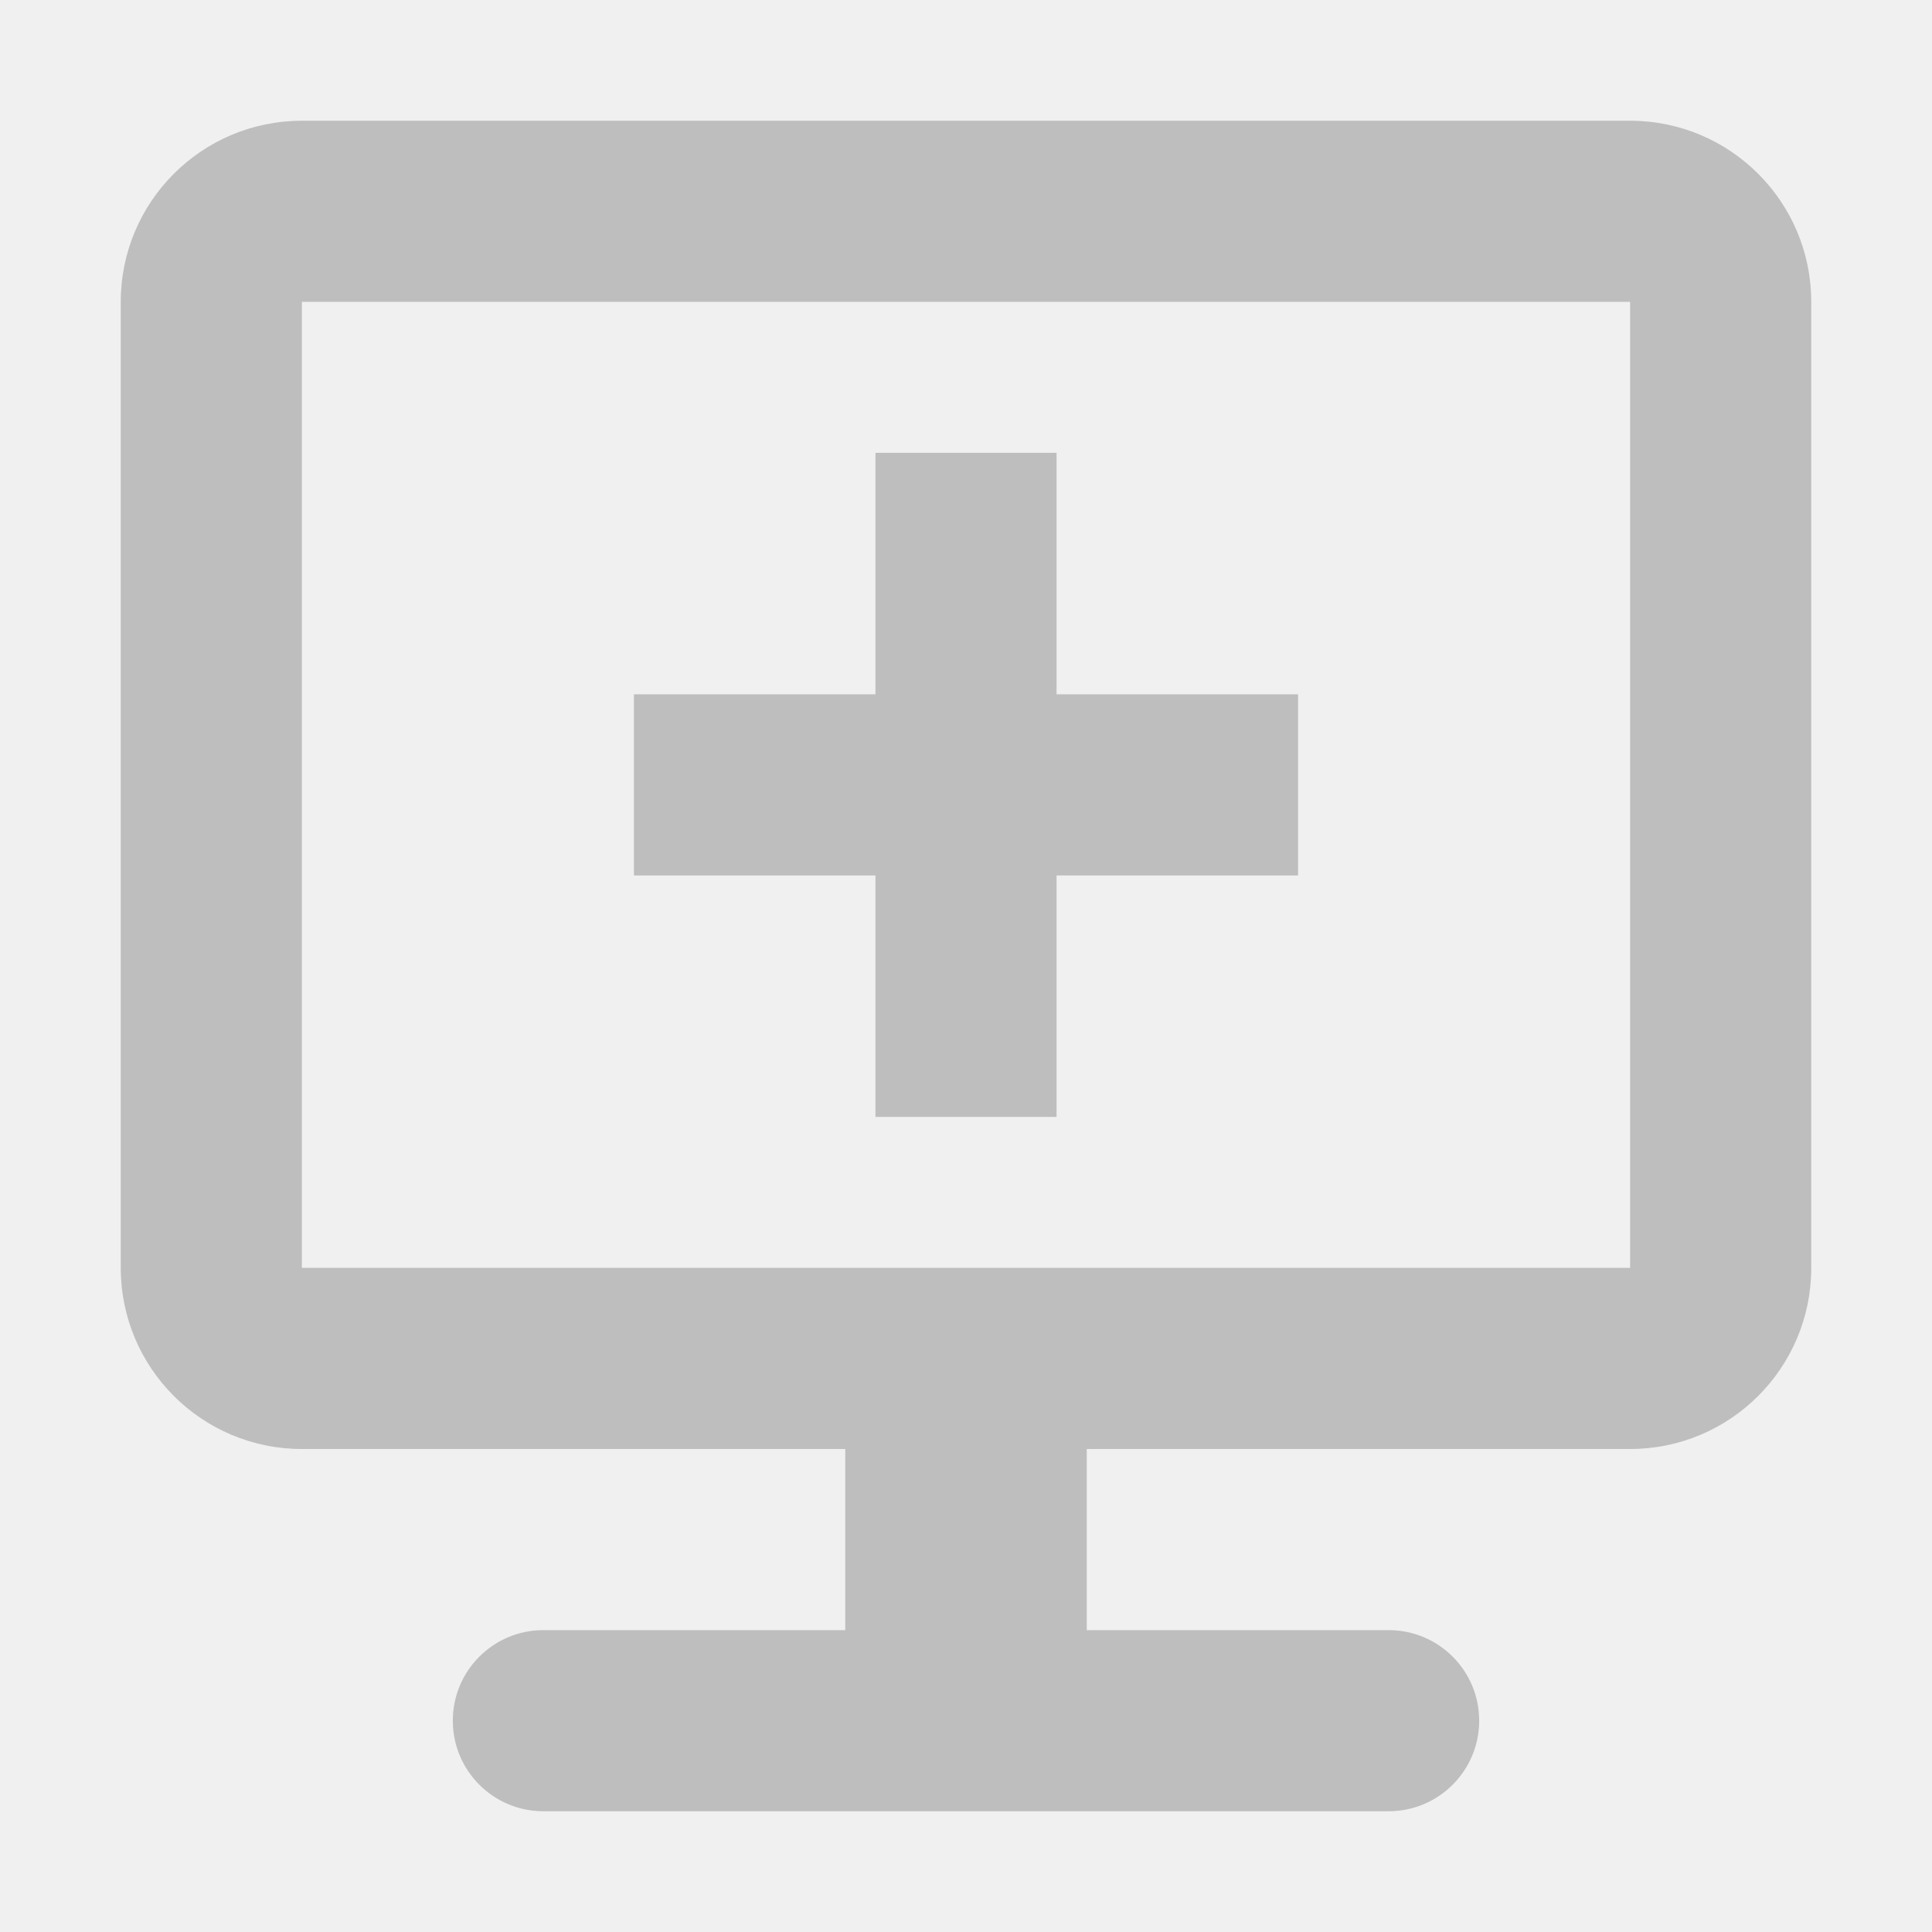
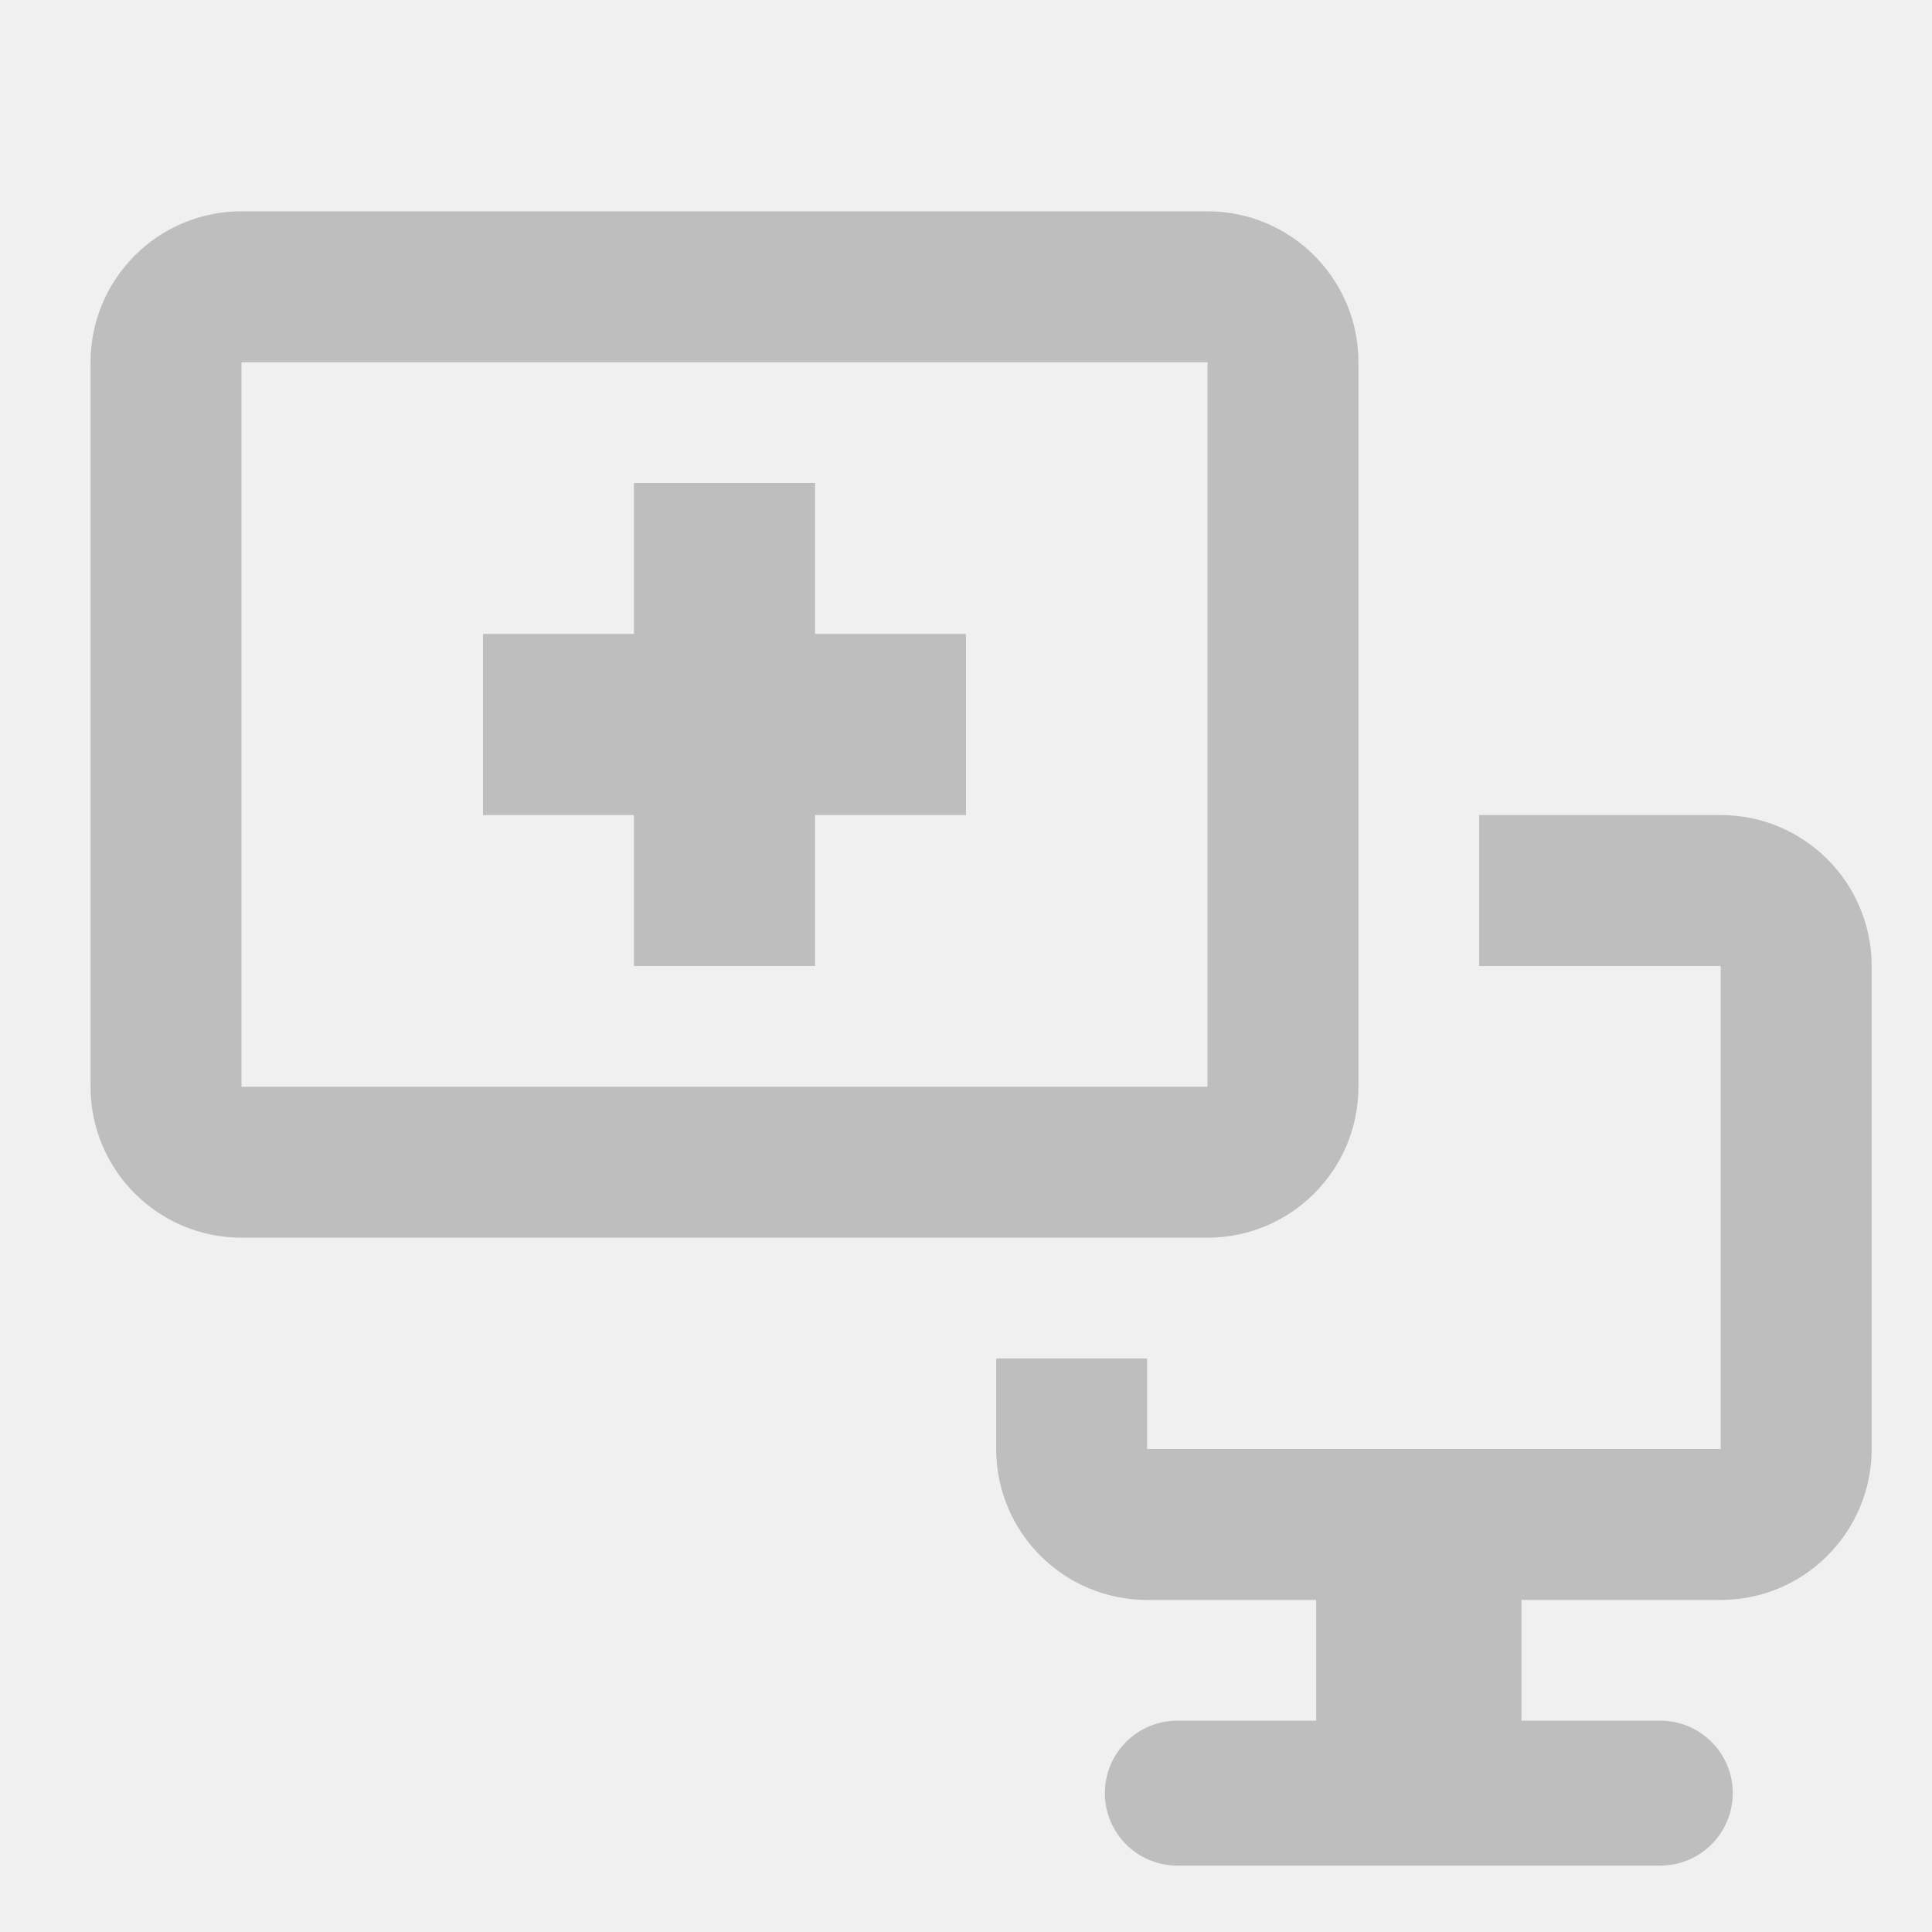
<svg xmlns="http://www.w3.org/2000/svg" width="16" height="16" viewBox="0 0 16 16">
-   <path fill="#bebebe" d="M2.5 1A1.5 1.5 0 0 0 1 2.5v8A1.5 1.5 0 0 0 2.5 12H7v1.5H4.5a.75.75 0 0 0 0 1.5h7a.75.75 0 0 0 0-1.5H9V12h4.5a1.5 1.5 0 0 0 1.5-1.5v-8A1.5 1.5 0 0 0 13.5 1zm0 1.5h11v8h-11z" />
-   <path fill="#bebebe" d="M7.25 3.75h1.5V5.75h2v1.5h-2v2h-1.5v-2h-2v-1.5h2z" />
+   <defs>
+     <mask id="gap">
+       <rect width="16" height="16" fill="#fff" />
+       <rect x="-0.25" y="0.75" width="12.5" height="10.5" rx="2" fill="#000" />
+     </mask>
+   </defs>
+   <g mask="url(#gap)" fill="#bebebe">
+     <path d="M9.5 6.75h4.75A1.25 1.25 0 0 1 15.5 8v4a1.25 1.25 0 0 1-1.25 1.25H12.6v1h1.15a.6.6 0 0 1 0 1.2h-4a.6.6 0 0 1 0-1.2h1.15v-1H9.5A1.25 1.25 0 0 1 8.25 12V8A1.25 1.25 0 0 1 9.5 6.75zM9.5 8v4h4.75V8z" />
+   </g>
+   <path fill="#bebebe" d="M2 1.75h8A1.25 1.25 0 0 1 11.25 3v6A1.25 1.25 0 0 1 10 10.25H2A1.25 1.25 0 0 1 .75 9V3A1.25 1.25 0 0 1 2 1.75zM2 3v6h8V3z" />
+   <path fill="#bebebe" d="M5.25 4h1.5v1.25H8v1.5H6.75V8h-1.5V6.75H4v-1.5h1.25z" />
</svg>
